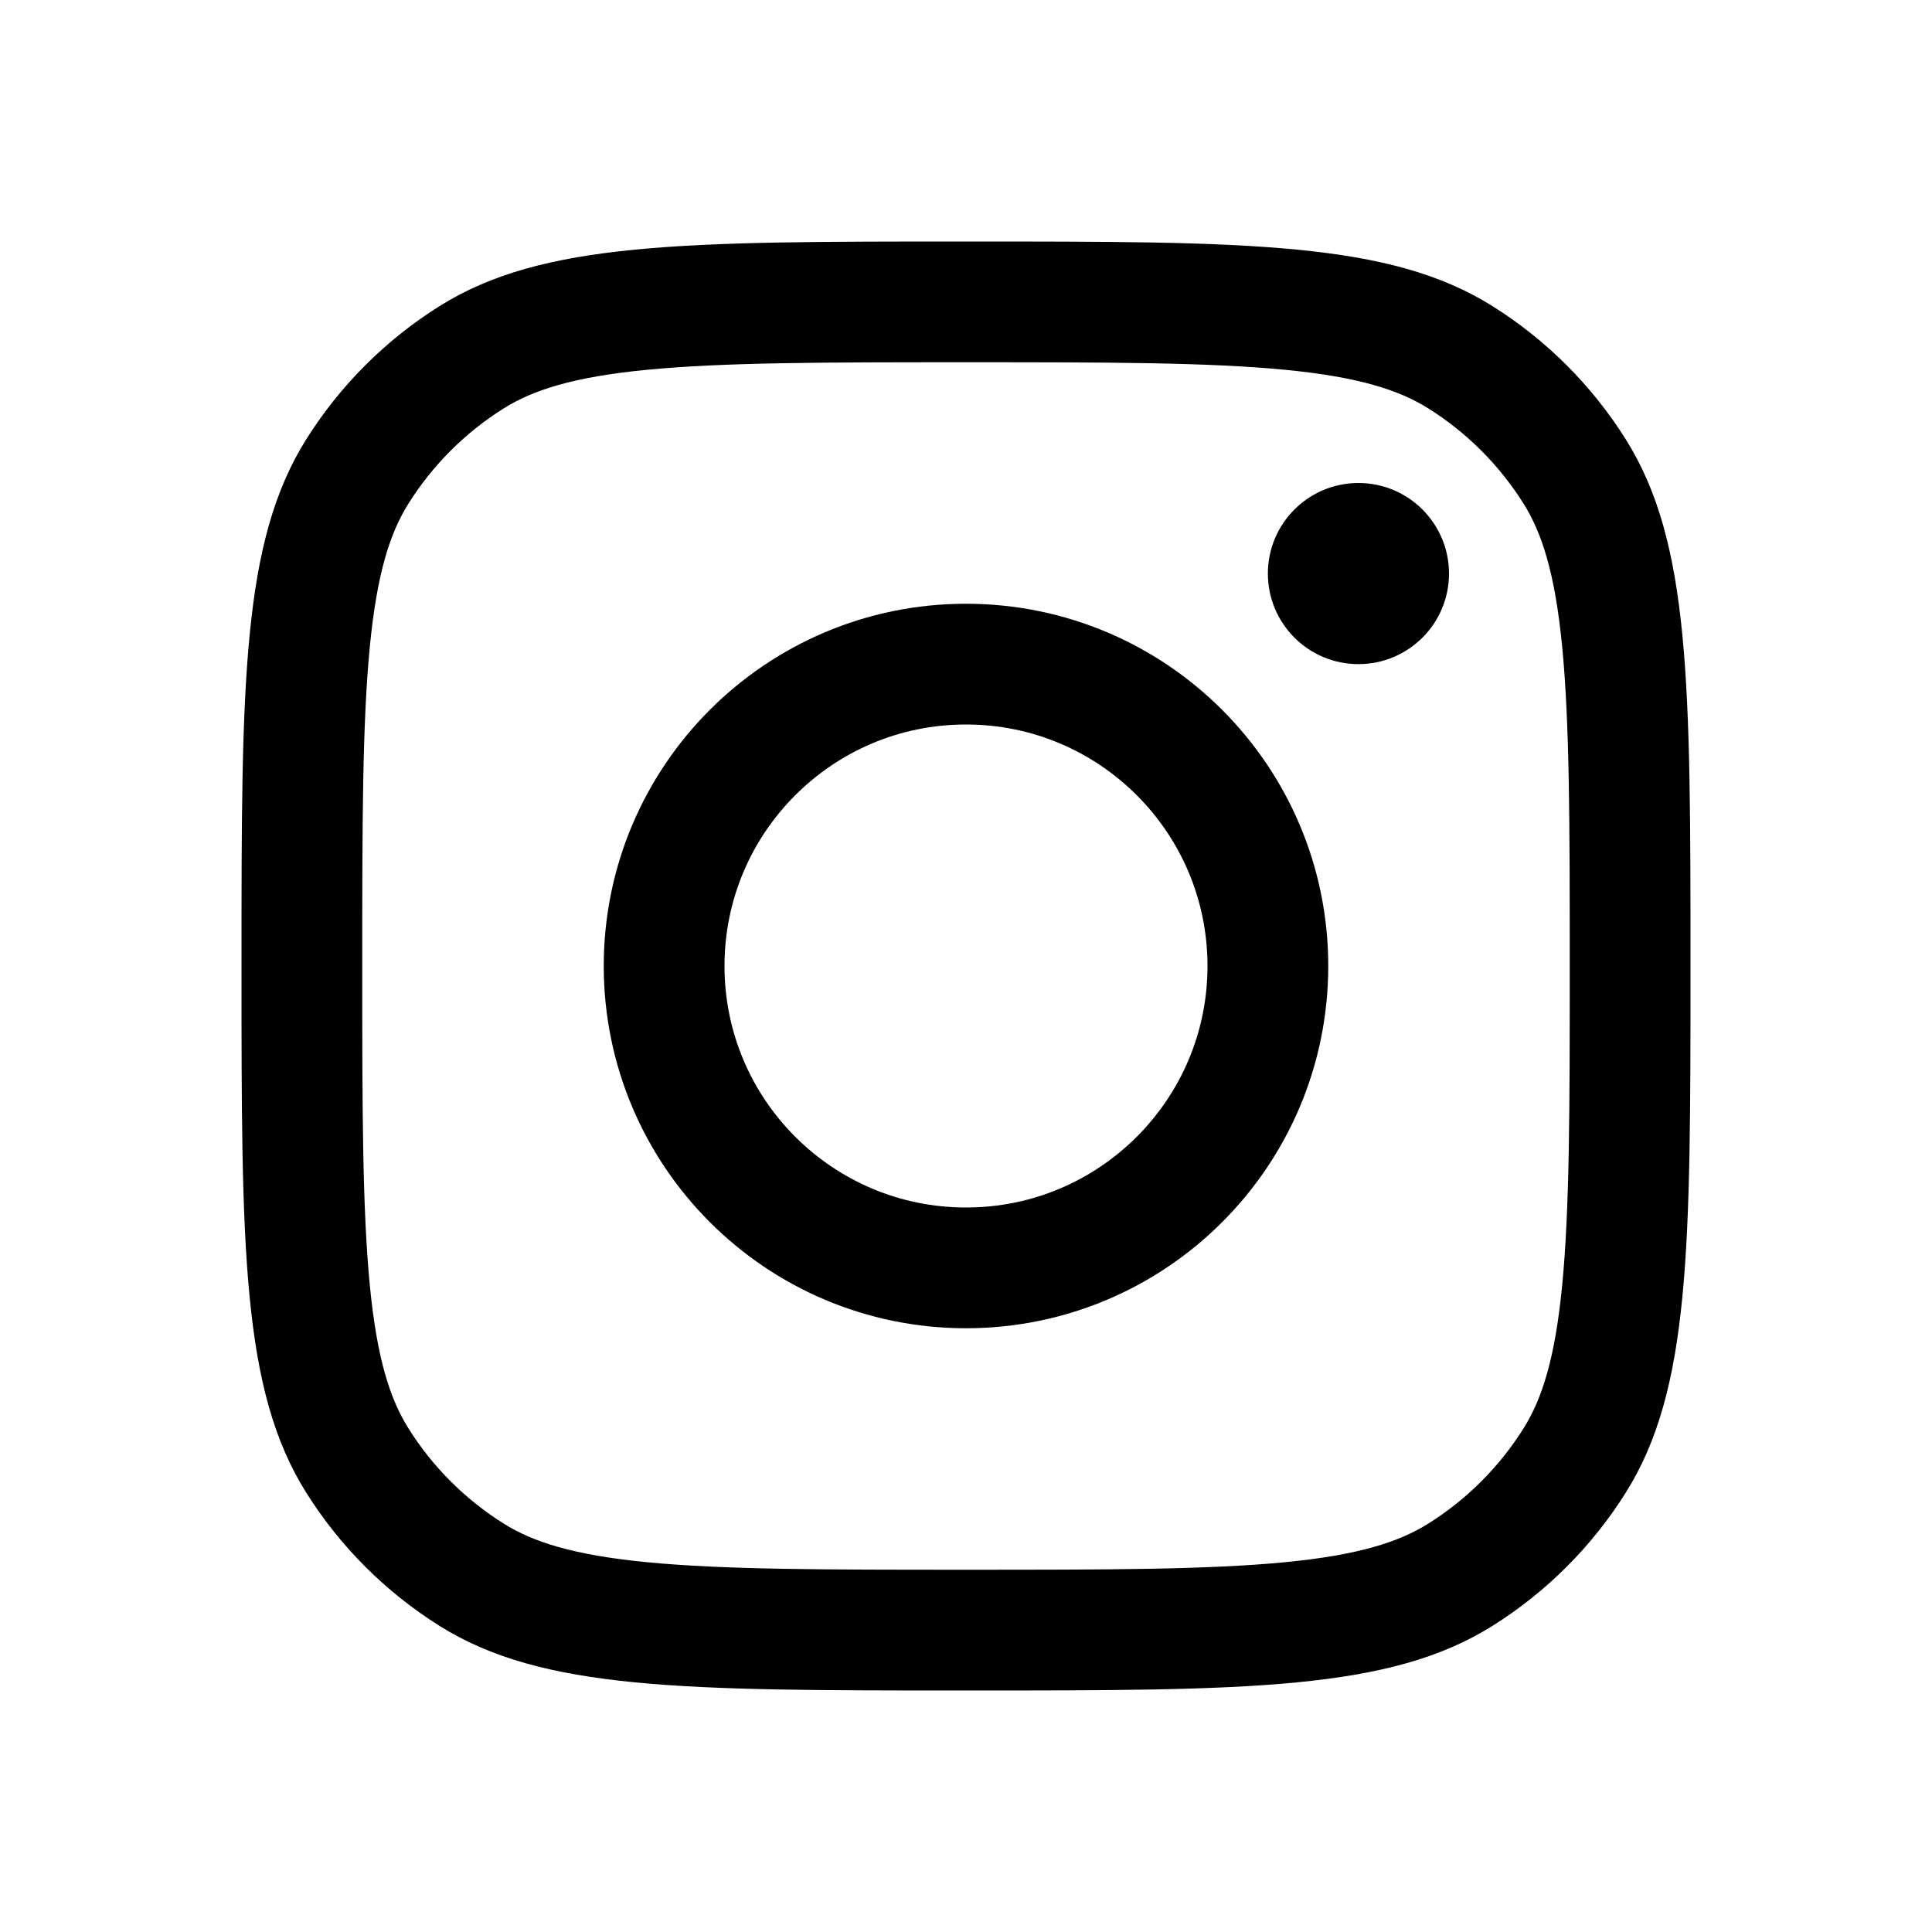
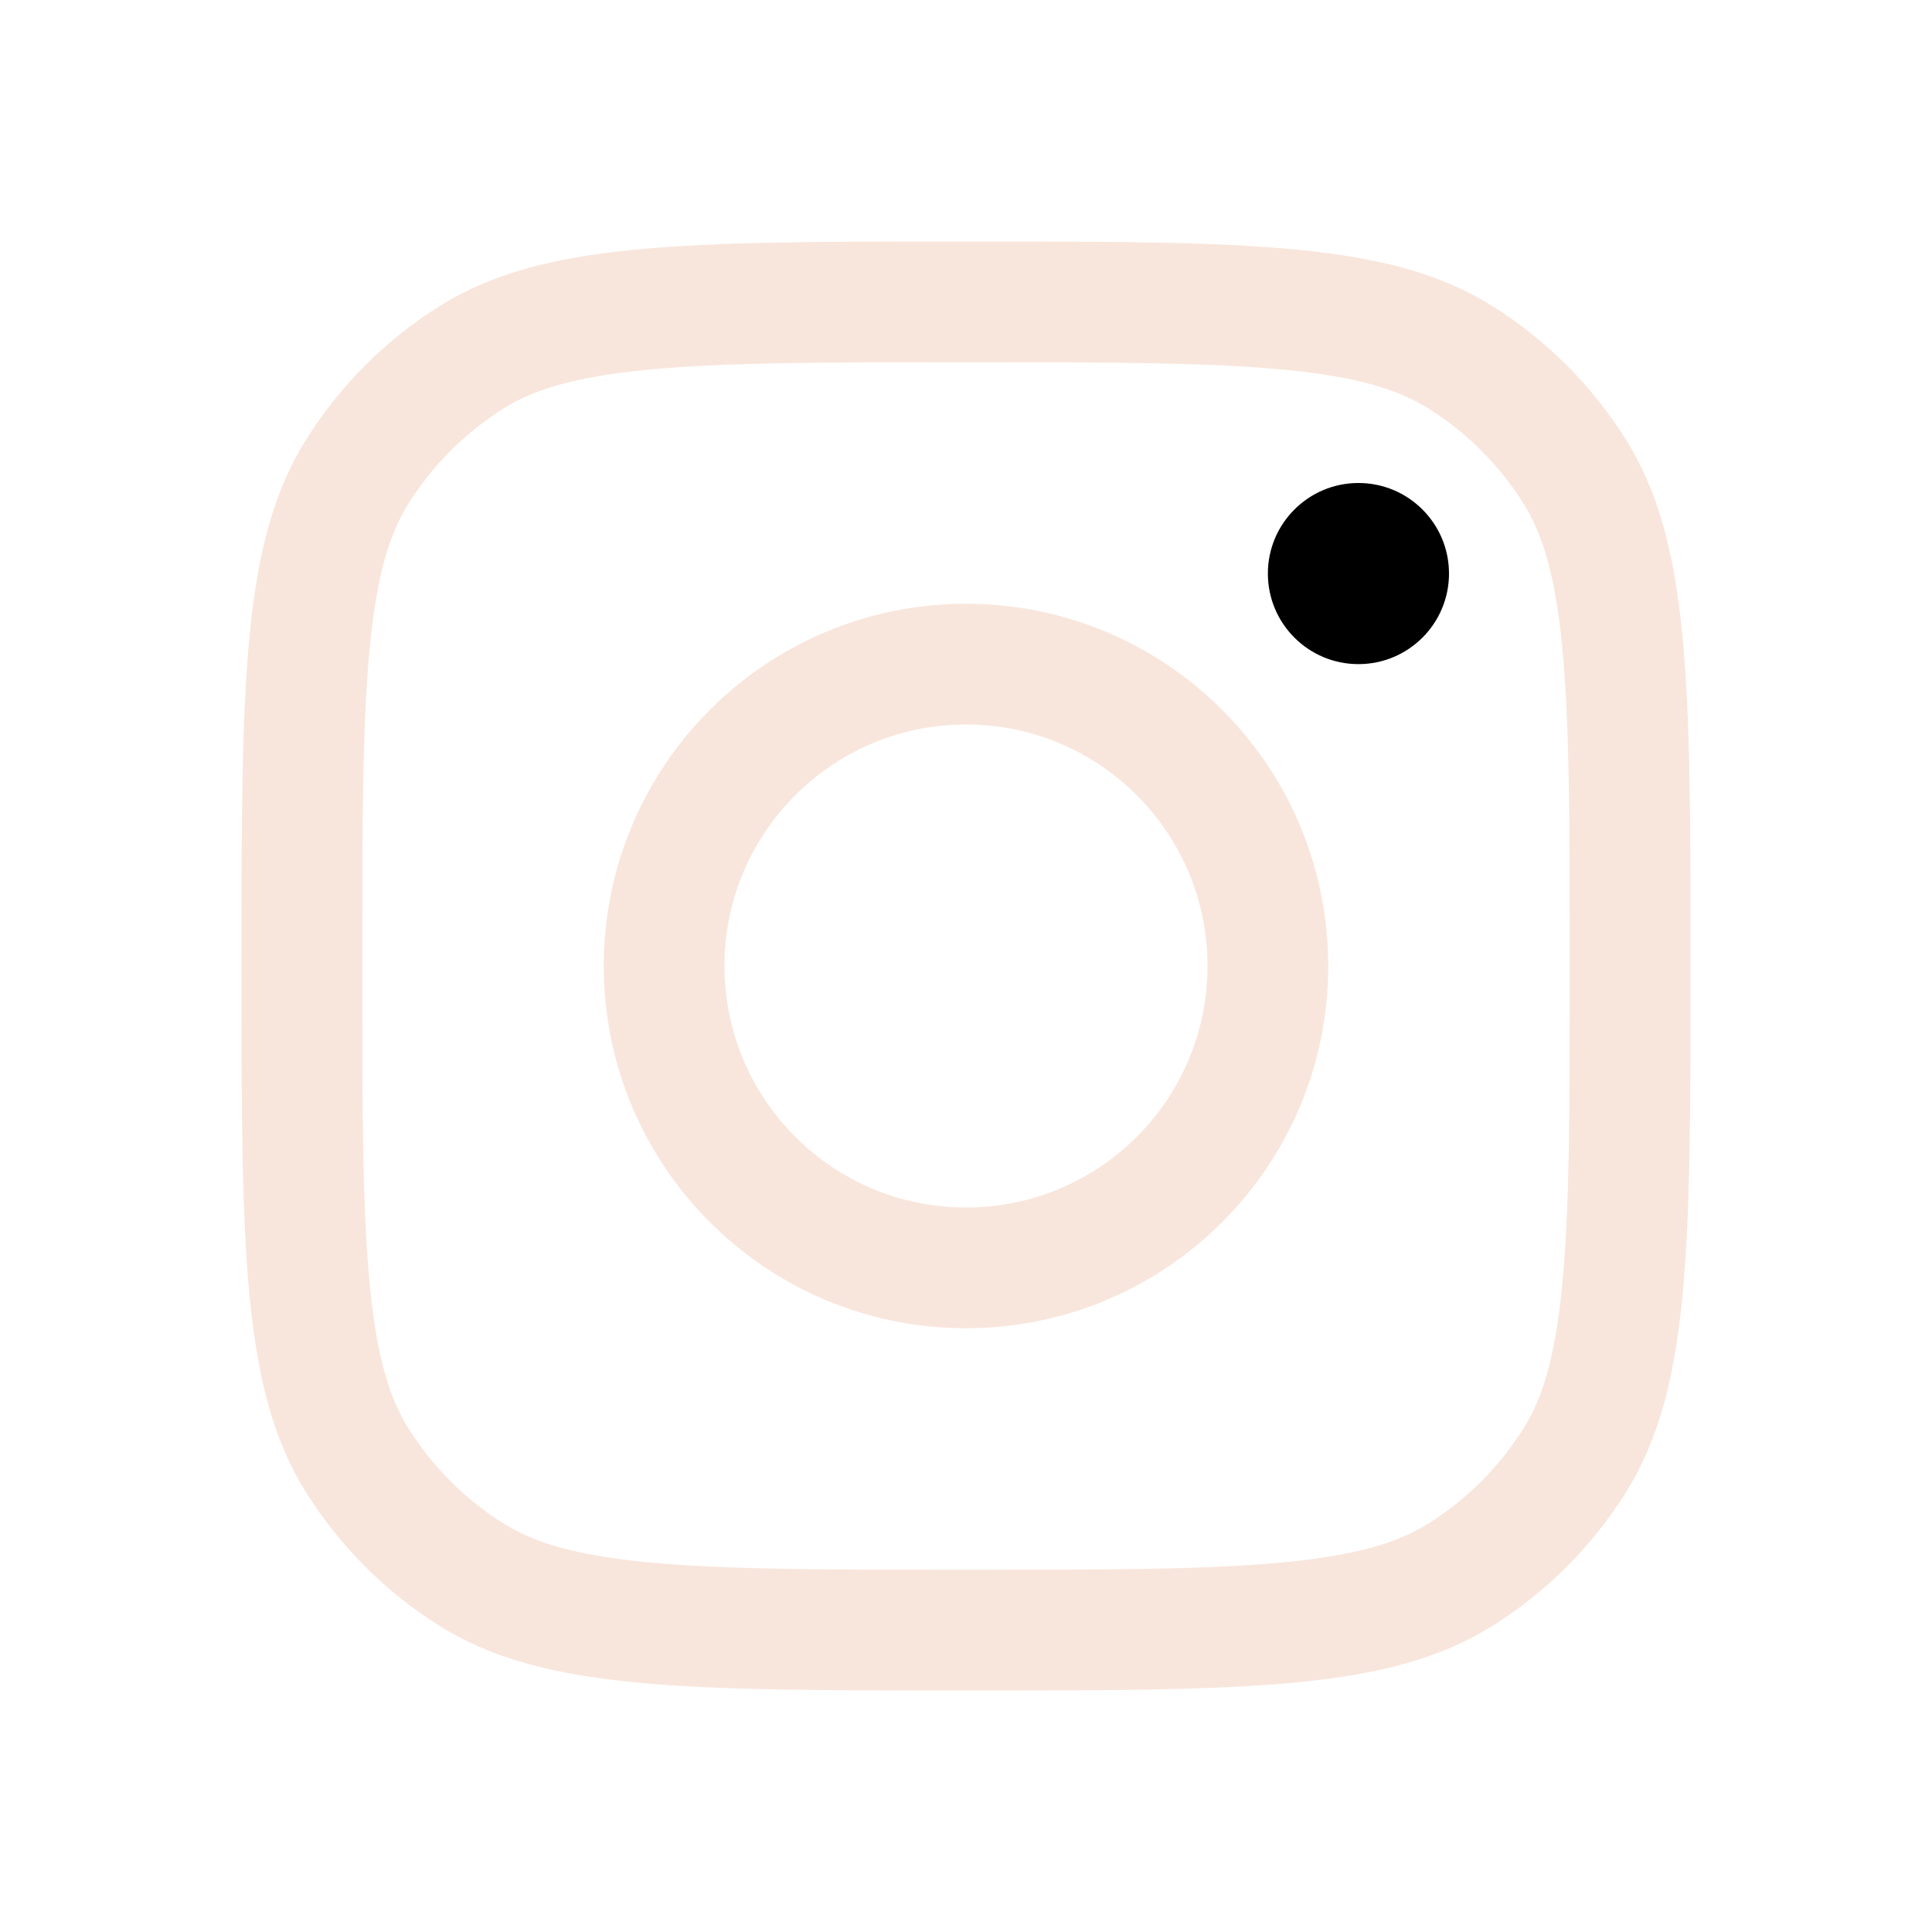
<svg xmlns="http://www.w3.org/2000/svg" width="800px" height="800px" viewBox="0 0 192 192" fill="none">
-   <path stroke="#000000" stroke-width="12" d="M96 162c-14.152 0-24.336-.007-32.276-.777-7.849-.761-12.87-2.223-16.877-4.741a36 36 0 0 1-11.33-11.329c-2.517-4.007-3.98-9.028-4.74-16.877C30.007 120.336 30 110.152 30 96c0-14.152.007-24.336.777-32.276.76-7.849 2.223-12.87 4.74-16.877a36 36 0 0 1 11.33-11.33c4.007-2.517 9.028-3.98 16.877-4.74C71.663 30.007 81.847 30 96 30c14.152 0 24.336.007 32.276.777 7.849.76 12.87 2.223 16.877 4.74a36 36 0 0 1 11.329 11.33c2.518 4.007 3.98 9.028 4.741 16.877.77 7.94.777 18.124.777 32.276 0 14.152-.007 24.336-.777 32.276-.761 7.849-2.223 12.87-4.741 16.877a36 36 0 0 1-11.329 11.329c-4.007 2.518-9.028 3.98-16.877 4.741-7.94.77-18.124.777-32.276.777Z" />
-   <circle cx="96" cy="96" r="30" stroke="#000000" stroke-width="12" />
+   <path stroke="#f8e6dc" stroke-width="12" d="M96 162c-14.152 0-24.336-.007-32.276-.777-7.849-.761-12.87-2.223-16.877-4.741a36 36 0 0 1-11.33-11.329c-2.517-4.007-3.98-9.028-4.74-16.877C30.007 120.336 30 110.152 30 96c0-14.152.007-24.336.777-32.276.76-7.849 2.223-12.87 4.74-16.877a36 36 0 0 1 11.33-11.33c4.007-2.517 9.028-3.98 16.877-4.74C71.663 30.007 81.847 30 96 30c14.152 0 24.336.007 32.276.777 7.849.76 12.87 2.223 16.877 4.74a36 36 0 0 1 11.329 11.33c2.518 4.007 3.98 9.028 4.741 16.877.77 7.94.777 18.124.777 32.276 0 14.152-.007 24.336-.777 32.276-.761 7.849-2.223 12.87-4.741 16.877a36 36 0 0 1-11.329 11.329c-4.007 2.518-9.028 3.98-16.877 4.741-7.94.77-18.124.777-32.276.777Z" />
+   <circle cx="96" cy="96" r="30" stroke="#f8e6dc" stroke-width="12" />
  <circle cx="135" cy="57" r="9" fill="#000000" />
</svg>
